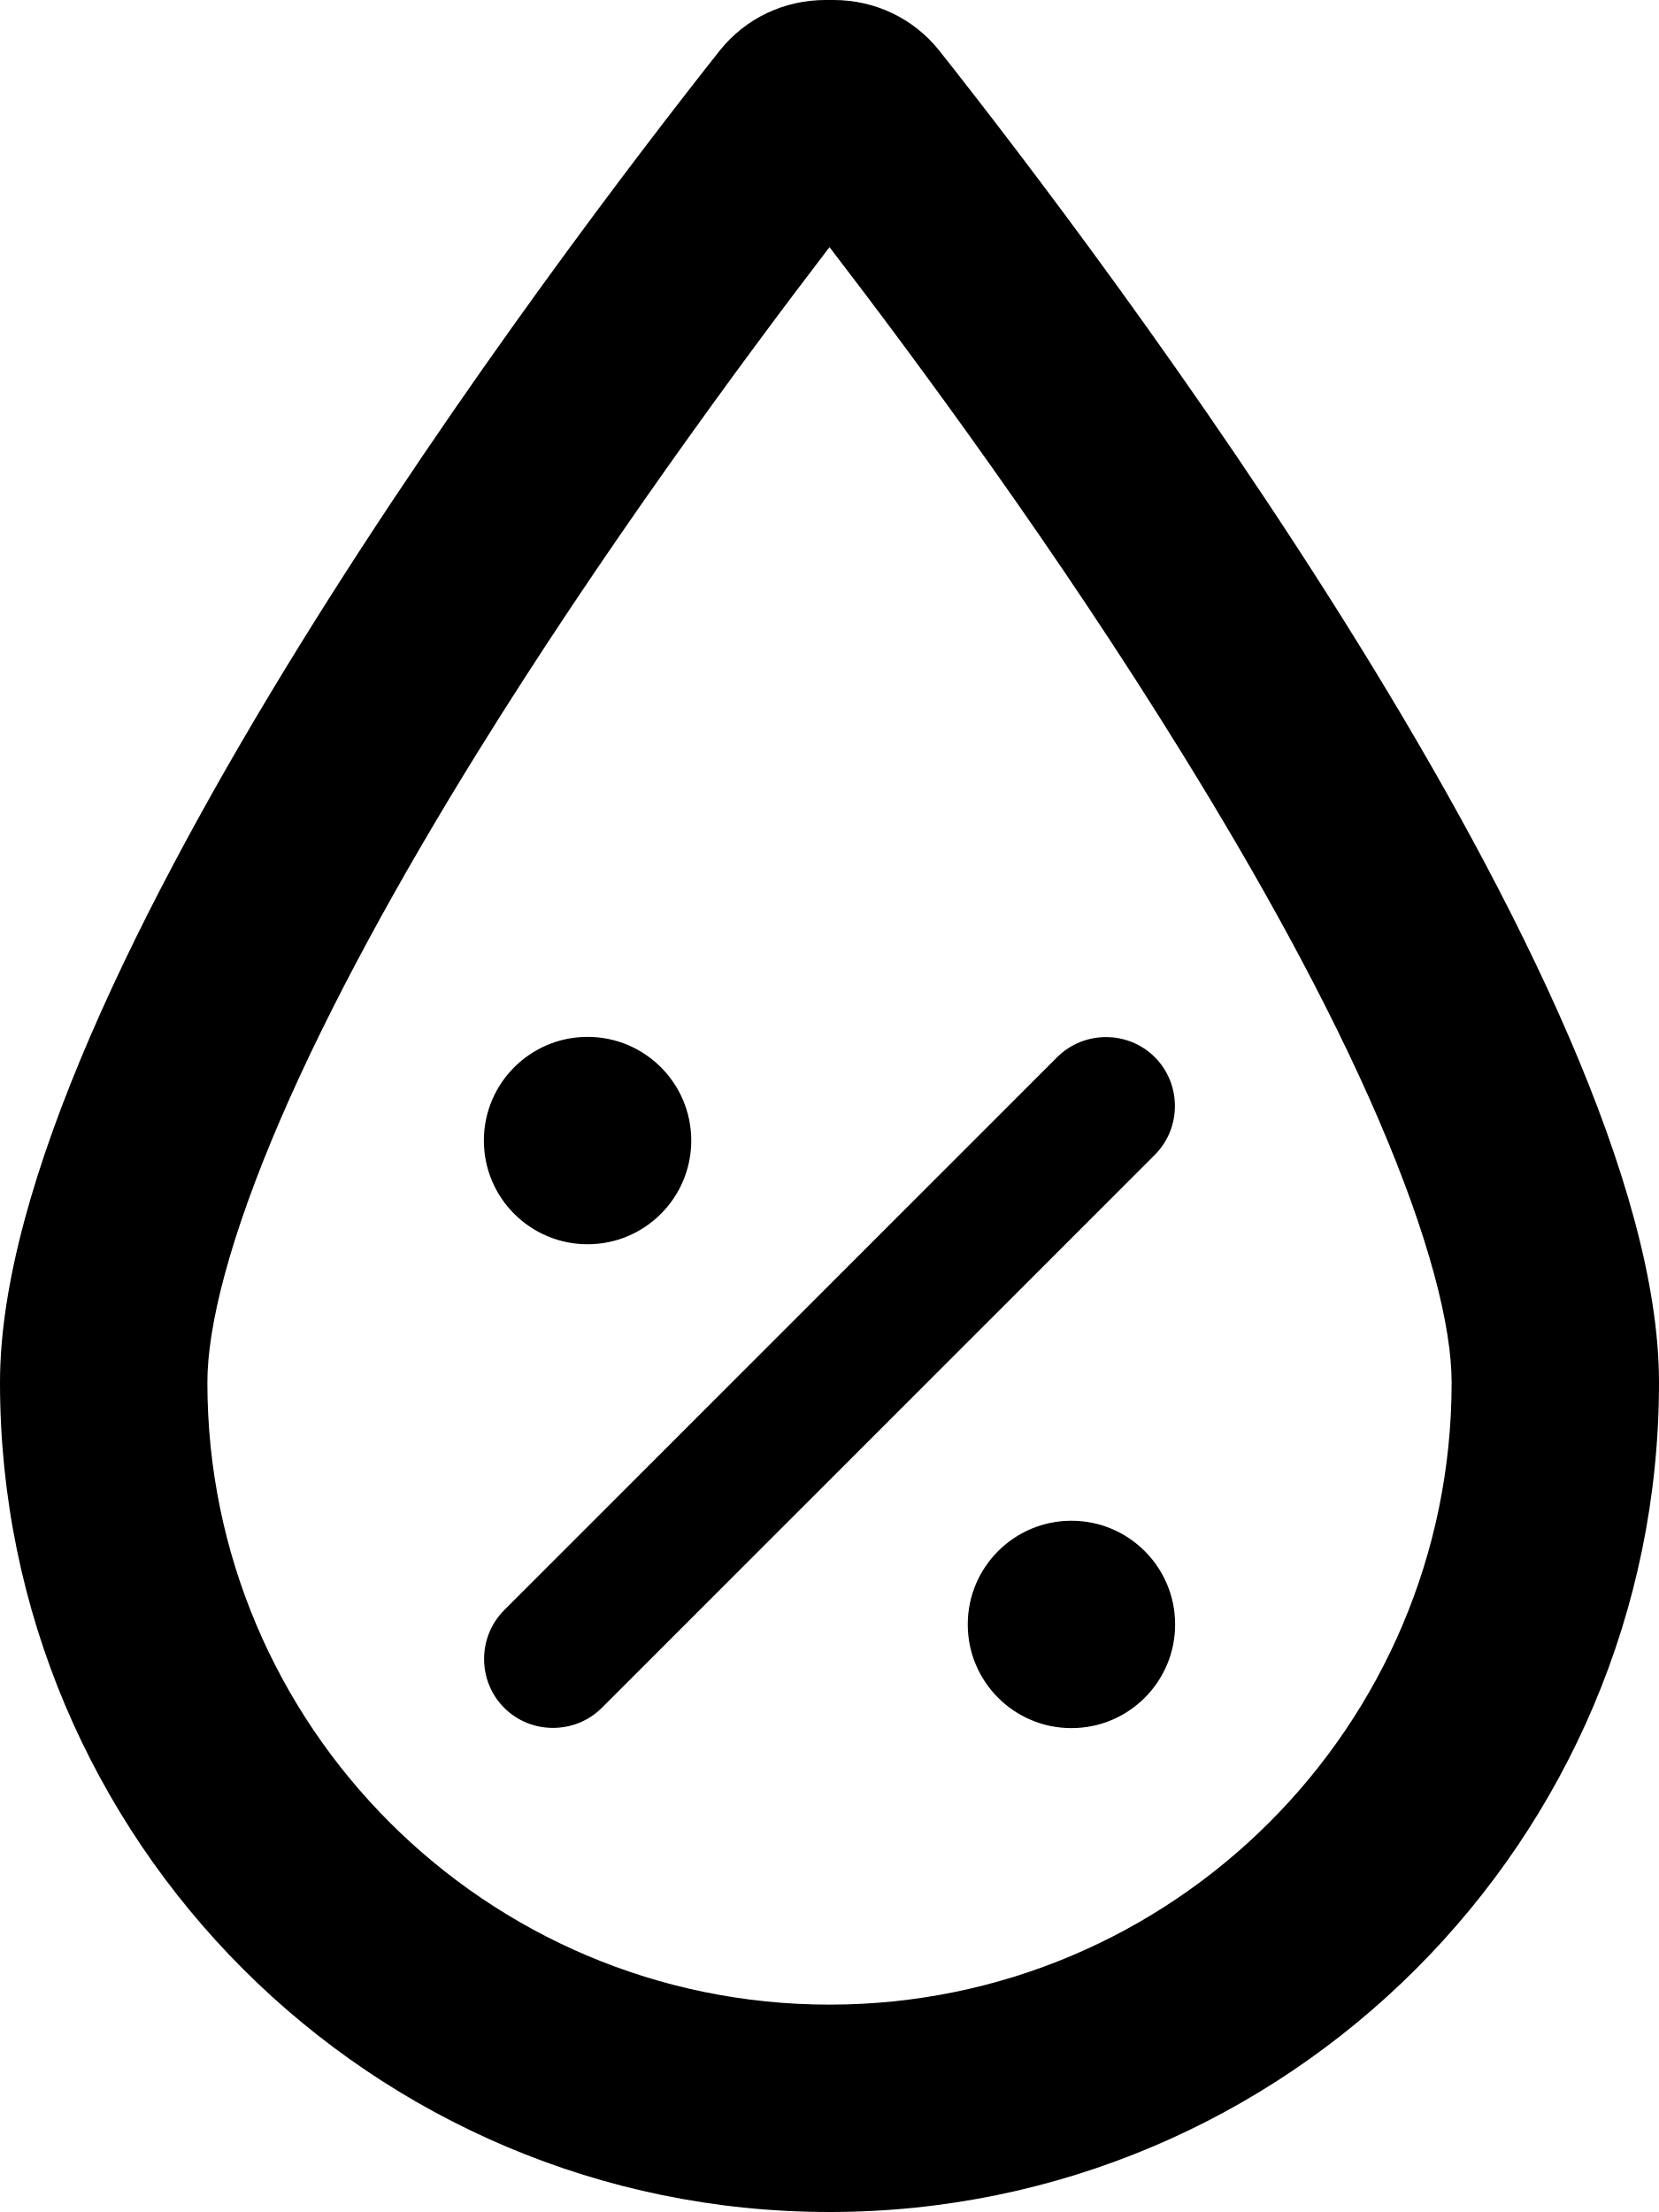
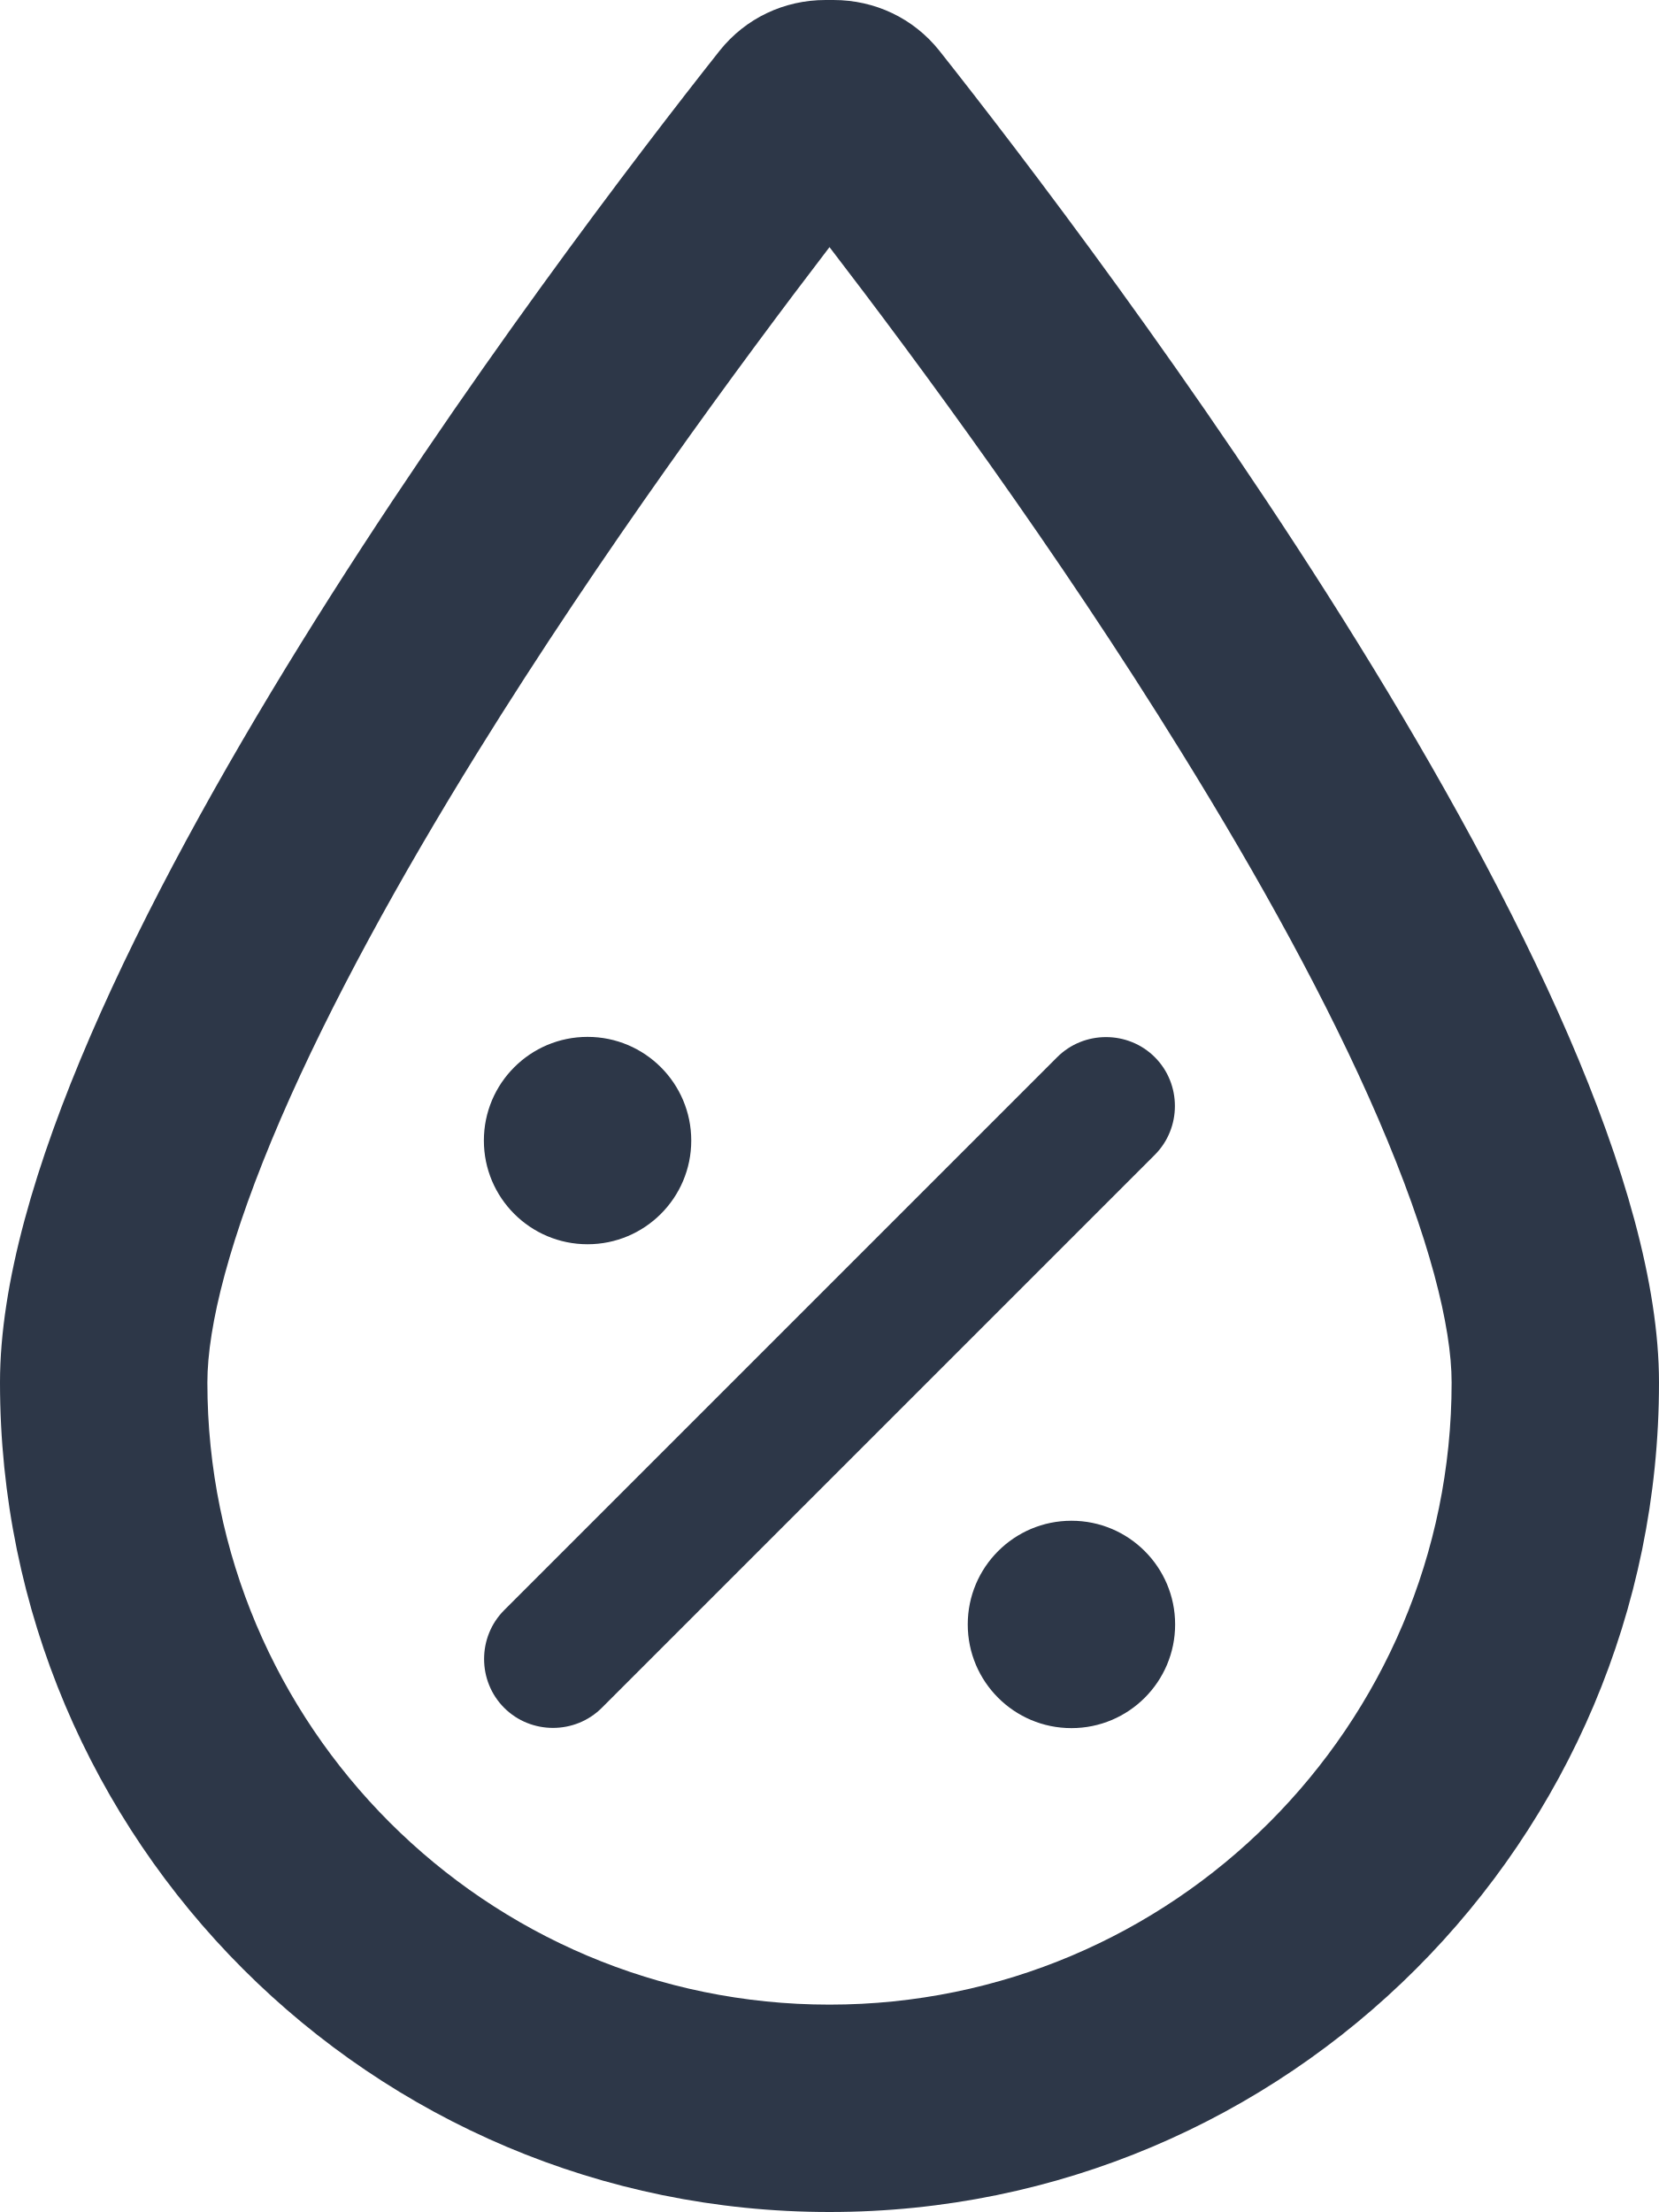
<svg xmlns="http://www.w3.org/2000/svg" viewBox="0 0 384 512">
-   <path d="M192 464c-79.5 0-144-64.5-144-144c0-13 5.1-33.5 17-61.1c11.5-26.6 27.6-55.8 45.5-84.7c29-46.8 61-90.2 81.5-117c20.5 26.7 52.6 70.2 81.5 117c17.9 28.9 34 58 45.5 84.7c11.9 27.6 17 48.2 17 61.1c0 79.5-64.5 144-144 144zM0 320C0 426 86 512 192 512s192-86 192-192c0-91.2-130.2-262.3-166.6-308.3C211.4 4.2 202.5 0 192.9 0h-1.8c-9.6 0-18.5 4.2-24.5 11.7C130.2 57.7 0 228.8 0 320zm267.3-75.3c-6.2-6.2-16.4-6.2-22.6 0l-128 128c-6.2 6.2-6.2 16.4 0 22.6s16.4 6.2 22.6 0l128-128c6.2-6.2 6.2-16.4 0-22.6zM136 288a24 24 0 1 0 0-48 24 24 0 1 0 0 48zM248 400a24 24 0 1 0 0-48 24 24 0 1 0 0 48z" />
+   <path fill="#2D3748" style="fill: #2D3748;" d="M192 464c-79.5 0-144-64.5-144-144c0-13 5.1-33.5 17-61.1c11.5-26.6 27.6-55.8 45.5-84.7c29-46.8 61-90.2 81.5-117c20.5 26.7 52.6 70.2 81.5 117c17.9 28.9 34 58 45.5 84.7c11.9 27.6 17 48.2 17 61.1c0 79.5-64.5 144-144 144zM0 320C0 426 86 512 192 512s192-86 192-192c0-91.2-130.2-262.3-166.6-308.3C211.4 4.2 202.5 0 192.9 0h-1.8c-9.6 0-18.5 4.2-24.5 11.7C130.2 57.7 0 228.8 0 320zm267.3-75.3c-6.2-6.2-16.4-6.2-22.6 0l-128 128c-6.2 6.2-6.2 16.4 0 22.6s16.4 6.2 22.6 0l128-128c6.2-6.2 6.2-16.4 0-22.6zM136 288a24 24 0 1 0 0-48 24 24 0 1 0 0 48zM248 400a24 24 0 1 0 0-48 24 24 0 1 0 0 48z" />
</svg>
